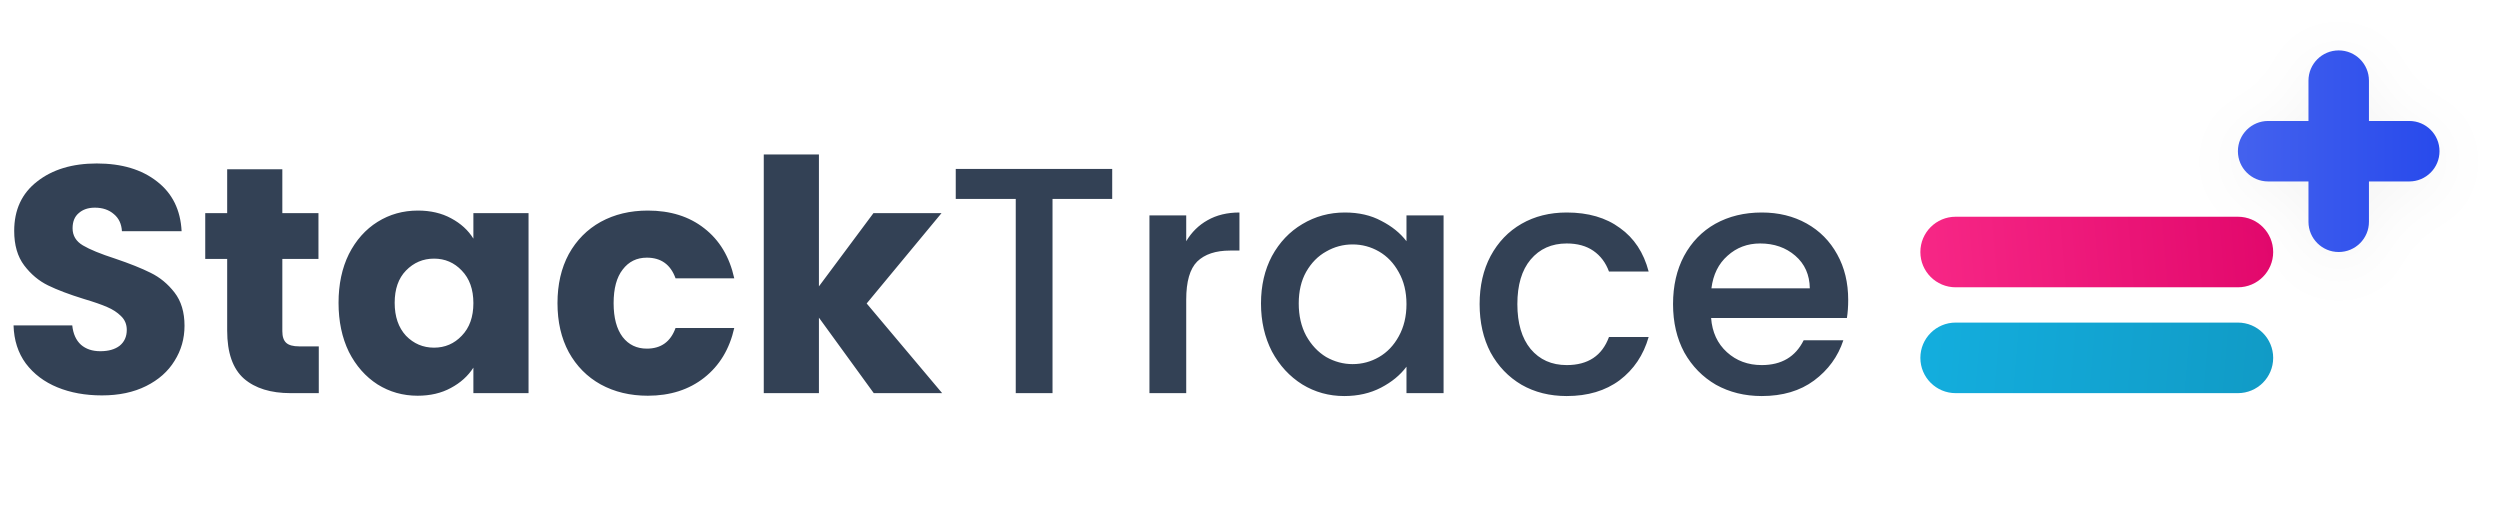
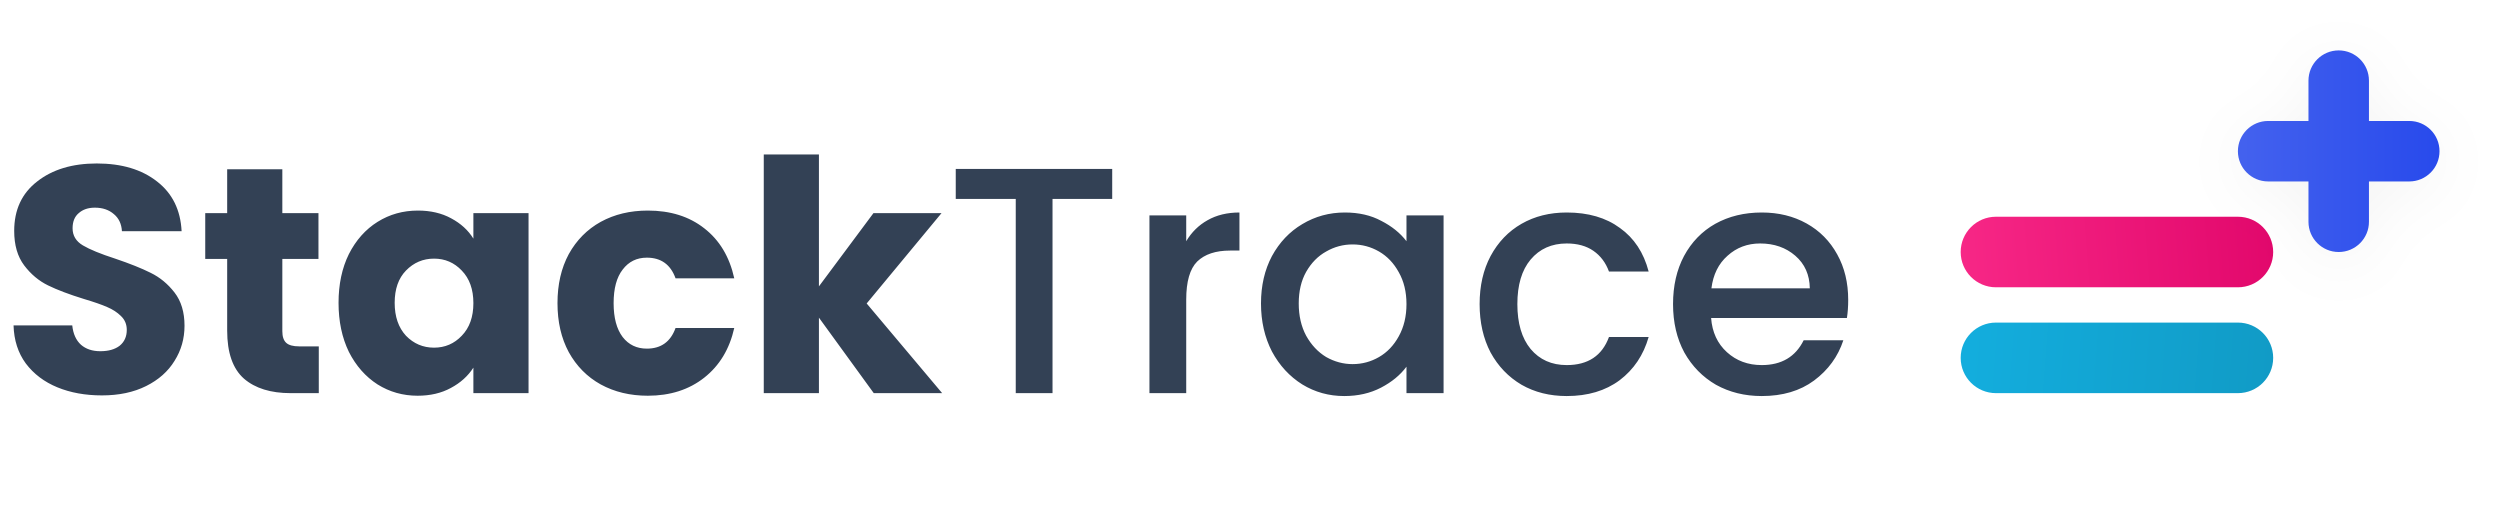
<svg xmlns="http://www.w3.org/2000/svg" width="496" height="104" viewBox="0 0 496 104" fill="none">
  <path d="M20.224 78.448C16.939 78.448 13.995 77.915 11.392 76.848C8.789 75.781 6.699 74.203 5.12 72.112C3.584 70.021 2.773 67.504 2.688 64.56H14.336C14.507 66.224 15.083 67.504 16.064 68.4C17.045 69.253 18.325 69.68 19.904 69.68C21.525 69.68 22.805 69.317 23.744 68.592C24.683 67.824 25.152 66.779 25.152 65.456C25.152 64.347 24.768 63.429 24 62.704C23.275 61.979 22.357 61.381 21.248 60.912C20.181 60.443 18.645 59.909 16.64 59.312C13.739 58.416 11.371 57.52 9.536 56.624C7.701 55.728 6.123 54.405 4.8 52.656C3.477 50.907 2.816 48.624 2.816 45.808C2.816 41.627 4.331 38.363 7.36 36.016C10.389 33.627 14.336 32.432 19.2 32.432C24.149 32.432 28.139 33.627 31.168 36.016C34.197 38.363 35.819 41.648 36.032 45.872H24.192C24.107 44.421 23.573 43.291 22.592 42.48C21.611 41.627 20.352 41.2 18.816 41.2C17.493 41.2 16.427 41.563 15.616 42.288C14.805 42.971 14.4 43.973 14.4 45.296C14.4 46.747 15.083 47.877 16.448 48.688C17.813 49.499 19.947 50.373 22.848 51.312C25.749 52.293 28.096 53.232 29.888 54.128C31.723 55.024 33.301 56.325 34.624 58.032C35.947 59.739 36.608 61.936 36.608 64.624C36.608 67.184 35.947 69.509 34.624 71.6C33.344 73.691 31.467 75.355 28.992 76.592C26.517 77.829 23.595 78.448 20.224 78.448ZM63.247 68.72V78H57.679C53.711 78 50.618 77.04 48.399 75.12C46.18 73.157 45.071 69.979 45.071 65.584V51.376H40.719V42.288H45.071V33.584H56.015V42.288H63.183V51.376H56.015V65.712C56.015 66.779 56.271 67.547 56.783 68.016C57.295 68.485 58.148 68.72 59.343 68.72H63.247ZM67.167 60.08C67.167 56.411 67.85 53.189 69.215 50.416C70.623 47.643 72.522 45.509 74.911 44.016C77.3 42.523 79.967 41.776 82.911 41.776C85.428 41.776 87.626 42.288 89.503 43.312C91.423 44.336 92.895 45.68 93.919 47.344V42.288H104.863V78H93.919V72.944C92.852 74.608 91.359 75.952 89.439 76.976C87.562 78 85.364 78.512 82.847 78.512C79.946 78.512 77.3 77.765 74.911 76.272C72.522 74.736 70.623 72.581 69.215 69.808C67.85 66.992 67.167 63.749 67.167 60.08ZM93.919 60.144C93.919 57.413 93.151 55.259 91.615 53.68C90.122 52.101 88.287 51.312 86.111 51.312C83.935 51.312 82.079 52.101 80.543 53.68C79.05 55.216 78.303 57.349 78.303 60.08C78.303 62.811 79.05 64.987 80.543 66.608C82.079 68.187 83.935 68.976 86.111 68.976C88.287 68.976 90.122 68.187 91.615 66.608C93.151 65.029 93.919 62.875 93.919 60.144ZM110.605 60.144C110.605 56.432 111.351 53.189 112.845 50.416C114.381 47.643 116.493 45.509 119.181 44.016C121.911 42.523 125.026 41.776 128.525 41.776C133.005 41.776 136.738 42.949 139.725 45.296C142.754 47.643 144.738 50.949 145.677 55.216H134.029C133.047 52.485 131.149 51.12 128.333 51.12C126.327 51.12 124.727 51.909 123.533 53.488C122.338 55.024 121.741 57.243 121.741 60.144C121.741 63.045 122.338 65.285 123.533 66.864C124.727 68.4 126.327 69.168 128.333 69.168C131.149 69.168 133.047 67.803 134.029 65.072H145.677C144.738 69.253 142.754 72.539 139.725 74.928C136.695 77.317 132.962 78.512 128.525 78.512C125.026 78.512 121.911 77.765 119.181 76.272C116.493 74.779 114.381 72.645 112.845 69.872C111.351 67.099 110.605 63.856 110.605 60.144ZM173.355 78L162.475 63.024V78H151.531V30.64H162.475V56.816L173.291 42.288H186.795L171.947 60.208L186.923 78H173.355ZM220.661 33.52V39.472H208.821V78H201.525V39.472H189.621V33.52H220.661ZM235.346 47.856C236.413 46.064 237.821 44.677 239.57 43.696C241.362 42.672 243.474 42.16 245.906 42.16V49.712H244.05C241.191 49.712 239.015 50.437 237.522 51.888C236.071 53.339 235.346 55.856 235.346 59.44V78H228.05V42.736H235.346V47.856ZM250.181 60.208C250.181 56.667 250.906 53.531 252.357 50.8C253.85 48.069 255.855 45.957 258.373 44.464C260.933 42.928 263.749 42.16 266.821 42.16C269.594 42.16 272.005 42.715 274.053 43.824C276.143 44.891 277.807 46.235 279.045 47.856V42.736H286.405V78H279.045V72.752C277.807 74.416 276.122 75.803 273.989 76.912C271.855 78.021 269.423 78.576 266.693 78.576C263.663 78.576 260.89 77.808 258.373 76.272C255.855 74.693 253.85 72.517 252.357 69.744C250.906 66.928 250.181 63.749 250.181 60.208ZM279.045 60.336C279.045 57.904 278.533 55.792 277.509 54C276.527 52.208 275.226 50.843 273.605 49.904C271.983 48.965 270.234 48.496 268.357 48.496C266.479 48.496 264.73 48.965 263.109 49.904C261.487 50.8 260.165 52.144 259.141 53.936C258.159 55.685 257.669 57.776 257.669 60.208C257.669 62.64 258.159 64.773 259.141 66.608C260.165 68.443 261.487 69.851 263.109 70.832C264.773 71.771 266.522 72.24 268.357 72.24C270.234 72.24 271.983 71.771 273.605 70.832C275.226 69.893 276.527 68.528 277.509 66.736C278.533 64.901 279.045 62.768 279.045 60.336ZM293.556 60.336C293.556 56.709 294.281 53.531 295.732 50.8C297.225 48.027 299.273 45.893 301.876 44.4C304.478 42.907 307.465 42.16 310.836 42.16C315.102 42.16 318.622 43.184 321.396 45.232C324.212 47.237 326.11 50.117 327.092 53.872H319.22C318.58 52.123 317.556 50.757 316.148 49.776C314.74 48.795 312.969 48.304 310.836 48.304C307.849 48.304 305.46 49.371 303.668 51.504C301.918 53.595 301.044 56.539 301.044 60.336C301.044 64.133 301.918 67.099 303.668 69.232C305.46 71.365 307.849 72.432 310.836 72.432C315.06 72.432 317.854 70.576 319.22 66.864H327.092C326.068 70.448 324.148 73.307 321.332 75.44C318.516 77.531 315.017 78.576 310.836 78.576C307.465 78.576 304.478 77.829 301.876 76.336C299.273 74.8 297.225 72.667 295.732 69.936C294.281 67.163 293.556 63.963 293.556 60.336ZM366.683 59.504C366.683 60.827 366.597 62.021 366.427 63.088H339.483C339.696 65.904 340.741 68.165 342.619 69.872C344.496 71.579 346.8 72.432 349.531 72.432C353.456 72.432 356.229 70.789 357.851 67.504H365.722C364.656 70.747 362.715 73.413 359.899 75.504C357.125 77.552 353.669 78.576 349.531 78.576C346.16 78.576 343.131 77.829 340.443 76.336C337.797 74.8 335.707 72.667 334.171 69.936C332.677 67.163 331.931 63.963 331.931 60.336C331.931 56.709 332.656 53.531 334.107 50.8C335.6 48.027 337.669 45.893 340.315 44.4C343.003 42.907 346.075 42.16 349.531 42.16C352.859 42.16 355.824 42.885 358.427 44.336C361.029 45.787 363.056 47.835 364.507 50.48C365.957 53.083 366.683 56.091 366.683 59.504ZM359.067 57.2C359.024 54.512 358.064 52.357 356.187 50.736C354.309 49.115 351.984 48.304 349.211 48.304C346.693 48.304 344.539 49.115 342.747 50.736C340.955 52.315 339.888 54.469 339.547 57.2H359.067Z" fill="#334155" />
-   <rect x="381" y="43" width="70" height="14" rx="7" fill="url(#paint0_linear_7247_1594)" />
-   <rect x="381" y="64" width="70" height="14" rx="7" fill="url(#paint1_linear_7247_1594)" />
+   <rect x="389" y="43" width="62" height="14" rx="7" fill="url(#paint0_linear_7247_1594)" />
+   <rect x="389" y="64" width="62" height="14" rx="7" fill="url(#paint1_linear_7247_1594)" />
  <g filter="url(#filter0_d_7247_1594)">
    <path fill-rule="evenodd" clip-rule="evenodd" d="M470 16C470 12.686 467.314 10 464 10C460.686 10 458 12.686 458 16L458 24H450C446.686 24 444 26.686 444 30C444 33.314 446.686 36 450 36H458L458 44C458 47.314 460.686 50 464 50C467.314 50 470 47.314 470 44V36H478C481.314 36 484 33.314 484 30C484 26.686 481.314 24 478 24H470V16Z" fill="url(#paint2_linear_7247_1594)" />
  </g>
  <defs>
    <filter id="filter0_d_7247_1594" x="432" y="0" width="64" height="64" filterUnits="userSpaceOnUse" color-interpolation-filters="sRGB">
      <feFlood flood-opacity="0" result="BackgroundImageFix" />
      <feColorMatrix in="SourceAlpha" type="matrix" values="0 0 0 0 0 0 0 0 0 0 0 0 0 0 0 0 0 0 127 0" result="hardAlpha" />
      <feOffset dy="2" />
      <feGaussianBlur stdDeviation="6" />
      <feColorMatrix type="matrix" values="0 0 0 0 0 0 0 0 0 0 0 0 0 0 0 0 0 0 0.04 0" />
      <feBlend mode="normal" in2="BackgroundImageFix" result="effect1_dropShadow_7247_1594" />
      <feBlend mode="normal" in="SourceGraphic" in2="effect1_dropShadow_7247_1594" result="shape" />
    </filter>
-     <linearGradient id="paint0_linear_7247_1594" x1="381" y1="50" x2="450.491" y2="44.053" gradientUnits="userSpaceOnUse">
+     <linearGradient id="paint0_linear_7247_1594" x1="389" y1="50" x2="450.646" y2="45.328" gradientUnits="userSpaceOnUse">
      <stop stop-color="#F72786" />
      <stop offset="1" stop-color="#E2086C" />
    </linearGradient>
-     <linearGradient id="paint1_linear_7247_1594" x1="383" y1="71" x2="450.506" y2="76.777" gradientUnits="userSpaceOnUse">
+     <linearGradient id="paint1_linear_7247_1594" x1="390.771" y1="71" x2="450.656" y2="75.539" gradientUnits="userSpaceOnUse">
      <stop stop-color="#13ADDD" />
      <stop offset="1" stop-color="#119BC6" />
    </linearGradient>
    <linearGradient id="paint2_linear_7247_1594" x1="445" y1="30" x2="484" y2="30" gradientUnits="userSpaceOnUse">
      <stop stop-color="#4361EE" />
      <stop offset="1" stop-color="#284AEC" />
    </linearGradient>
  </defs>
</svg>
